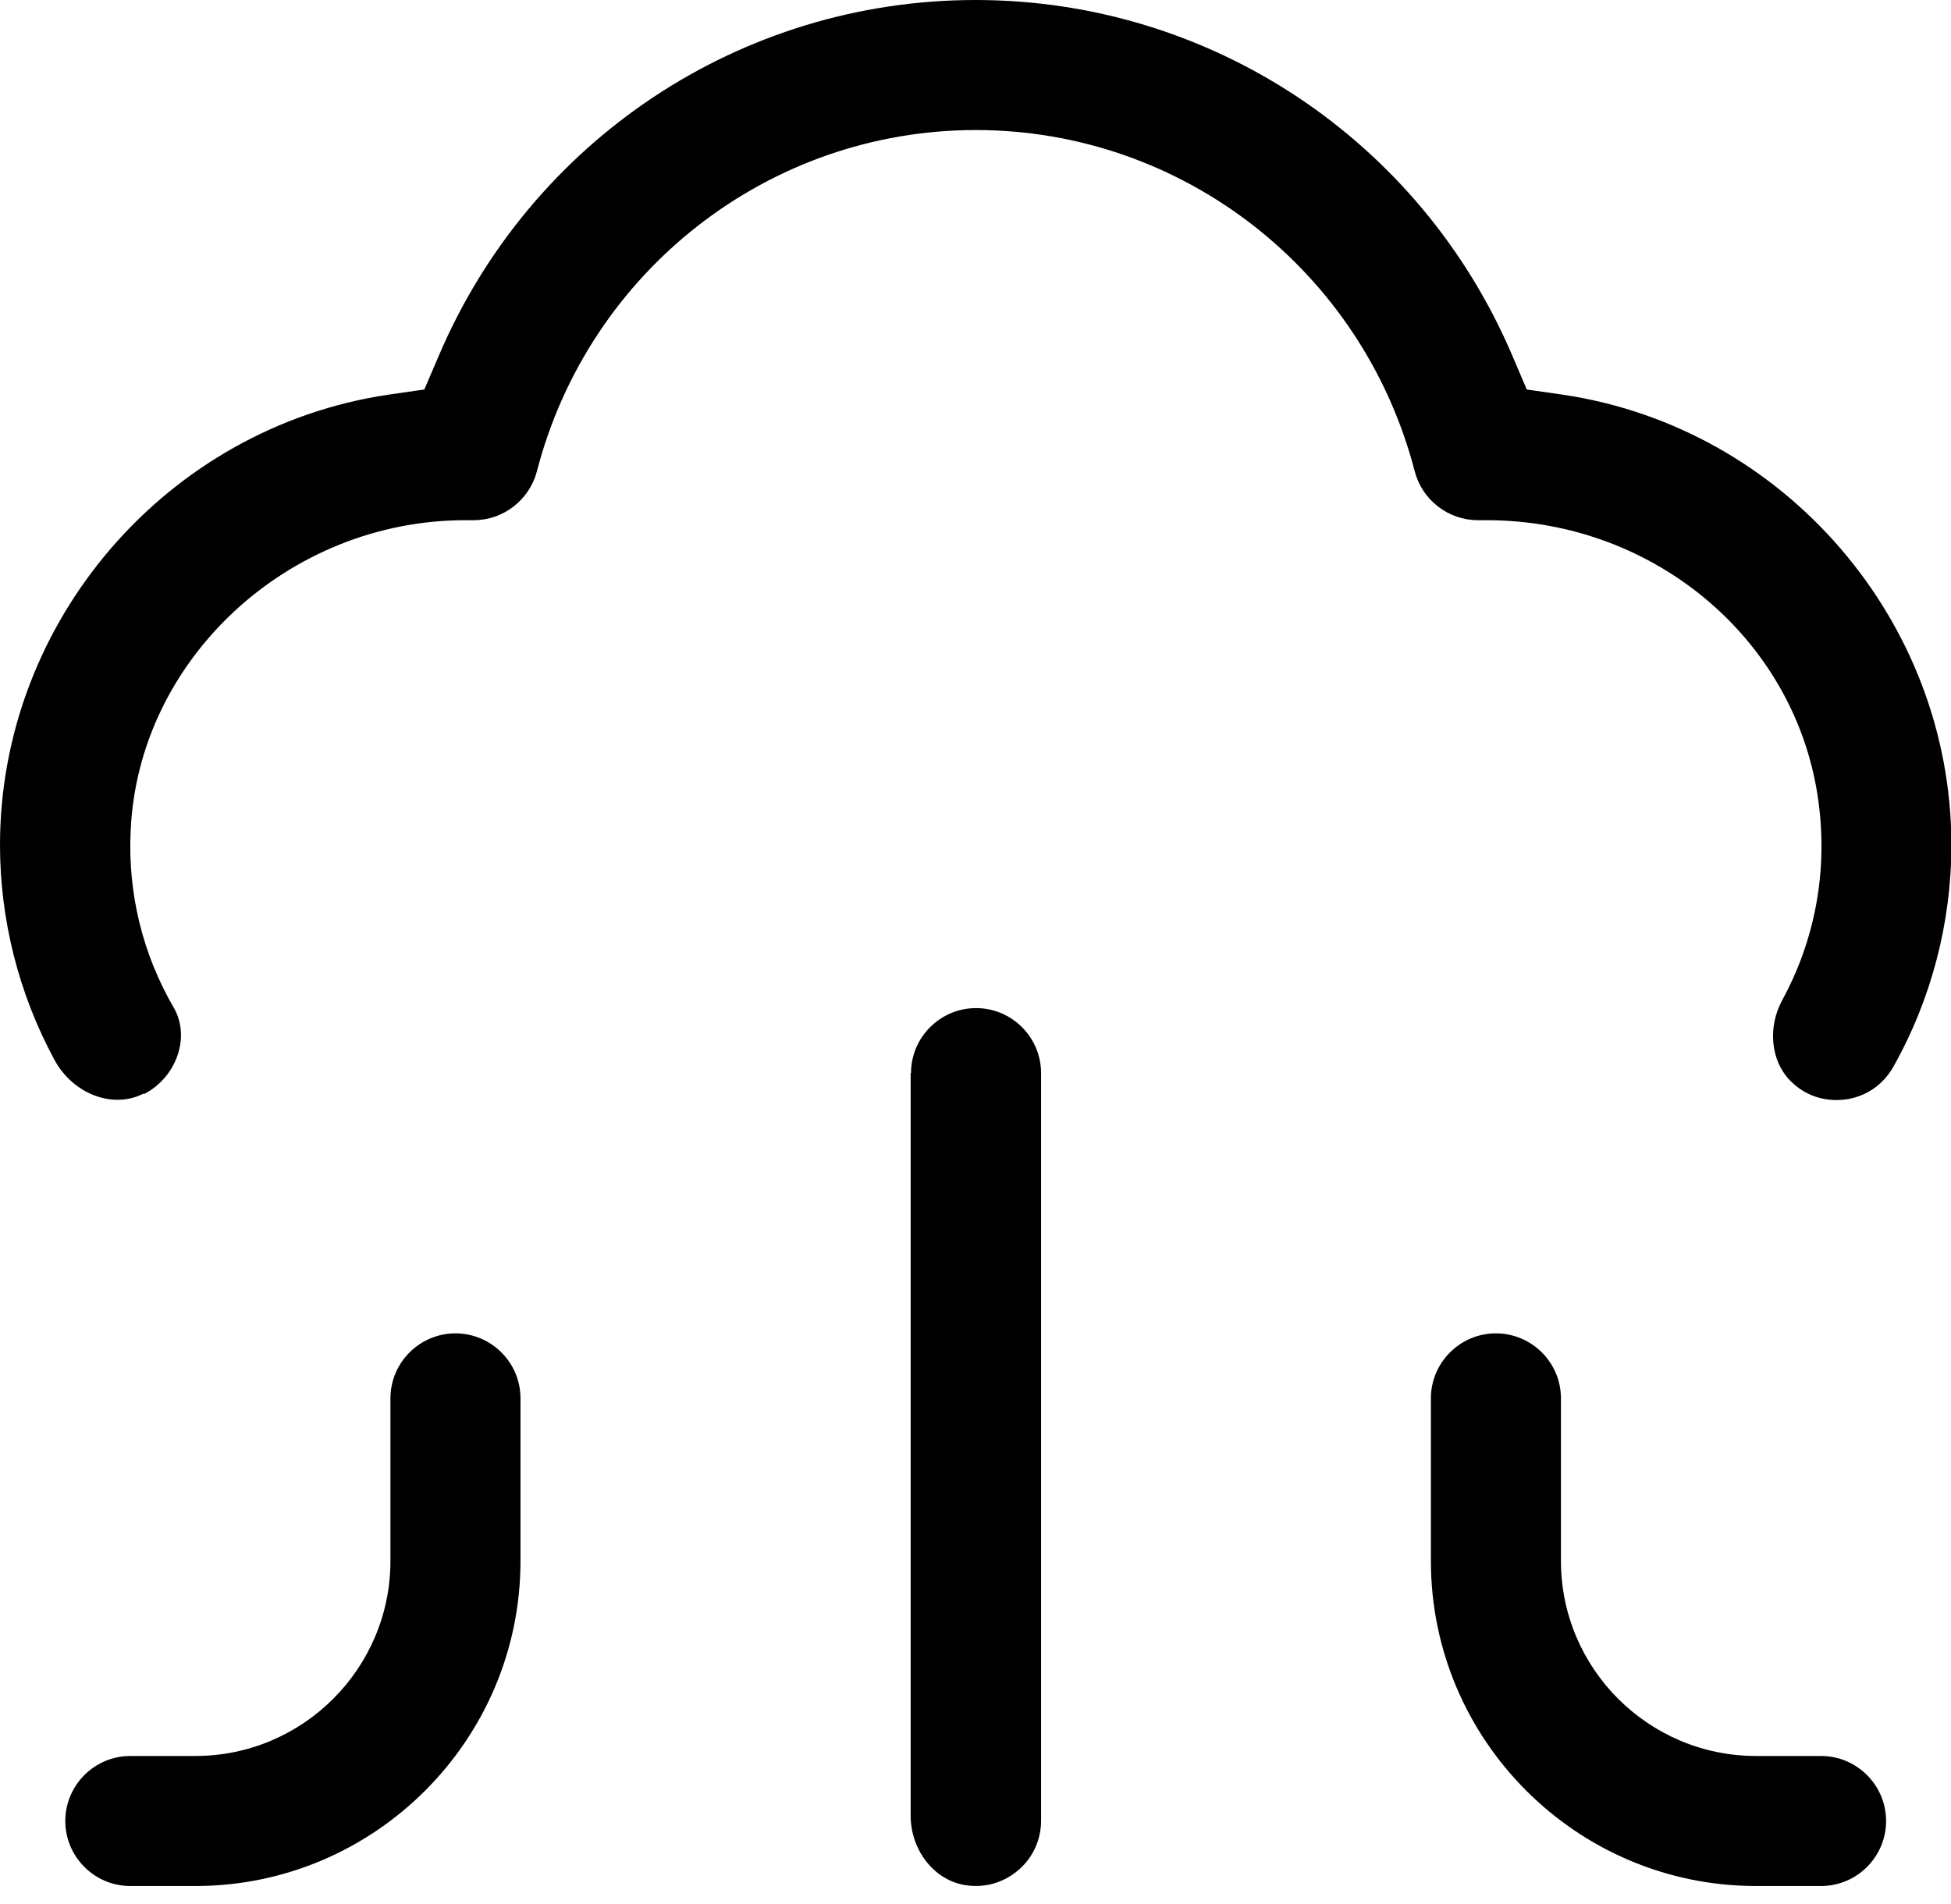
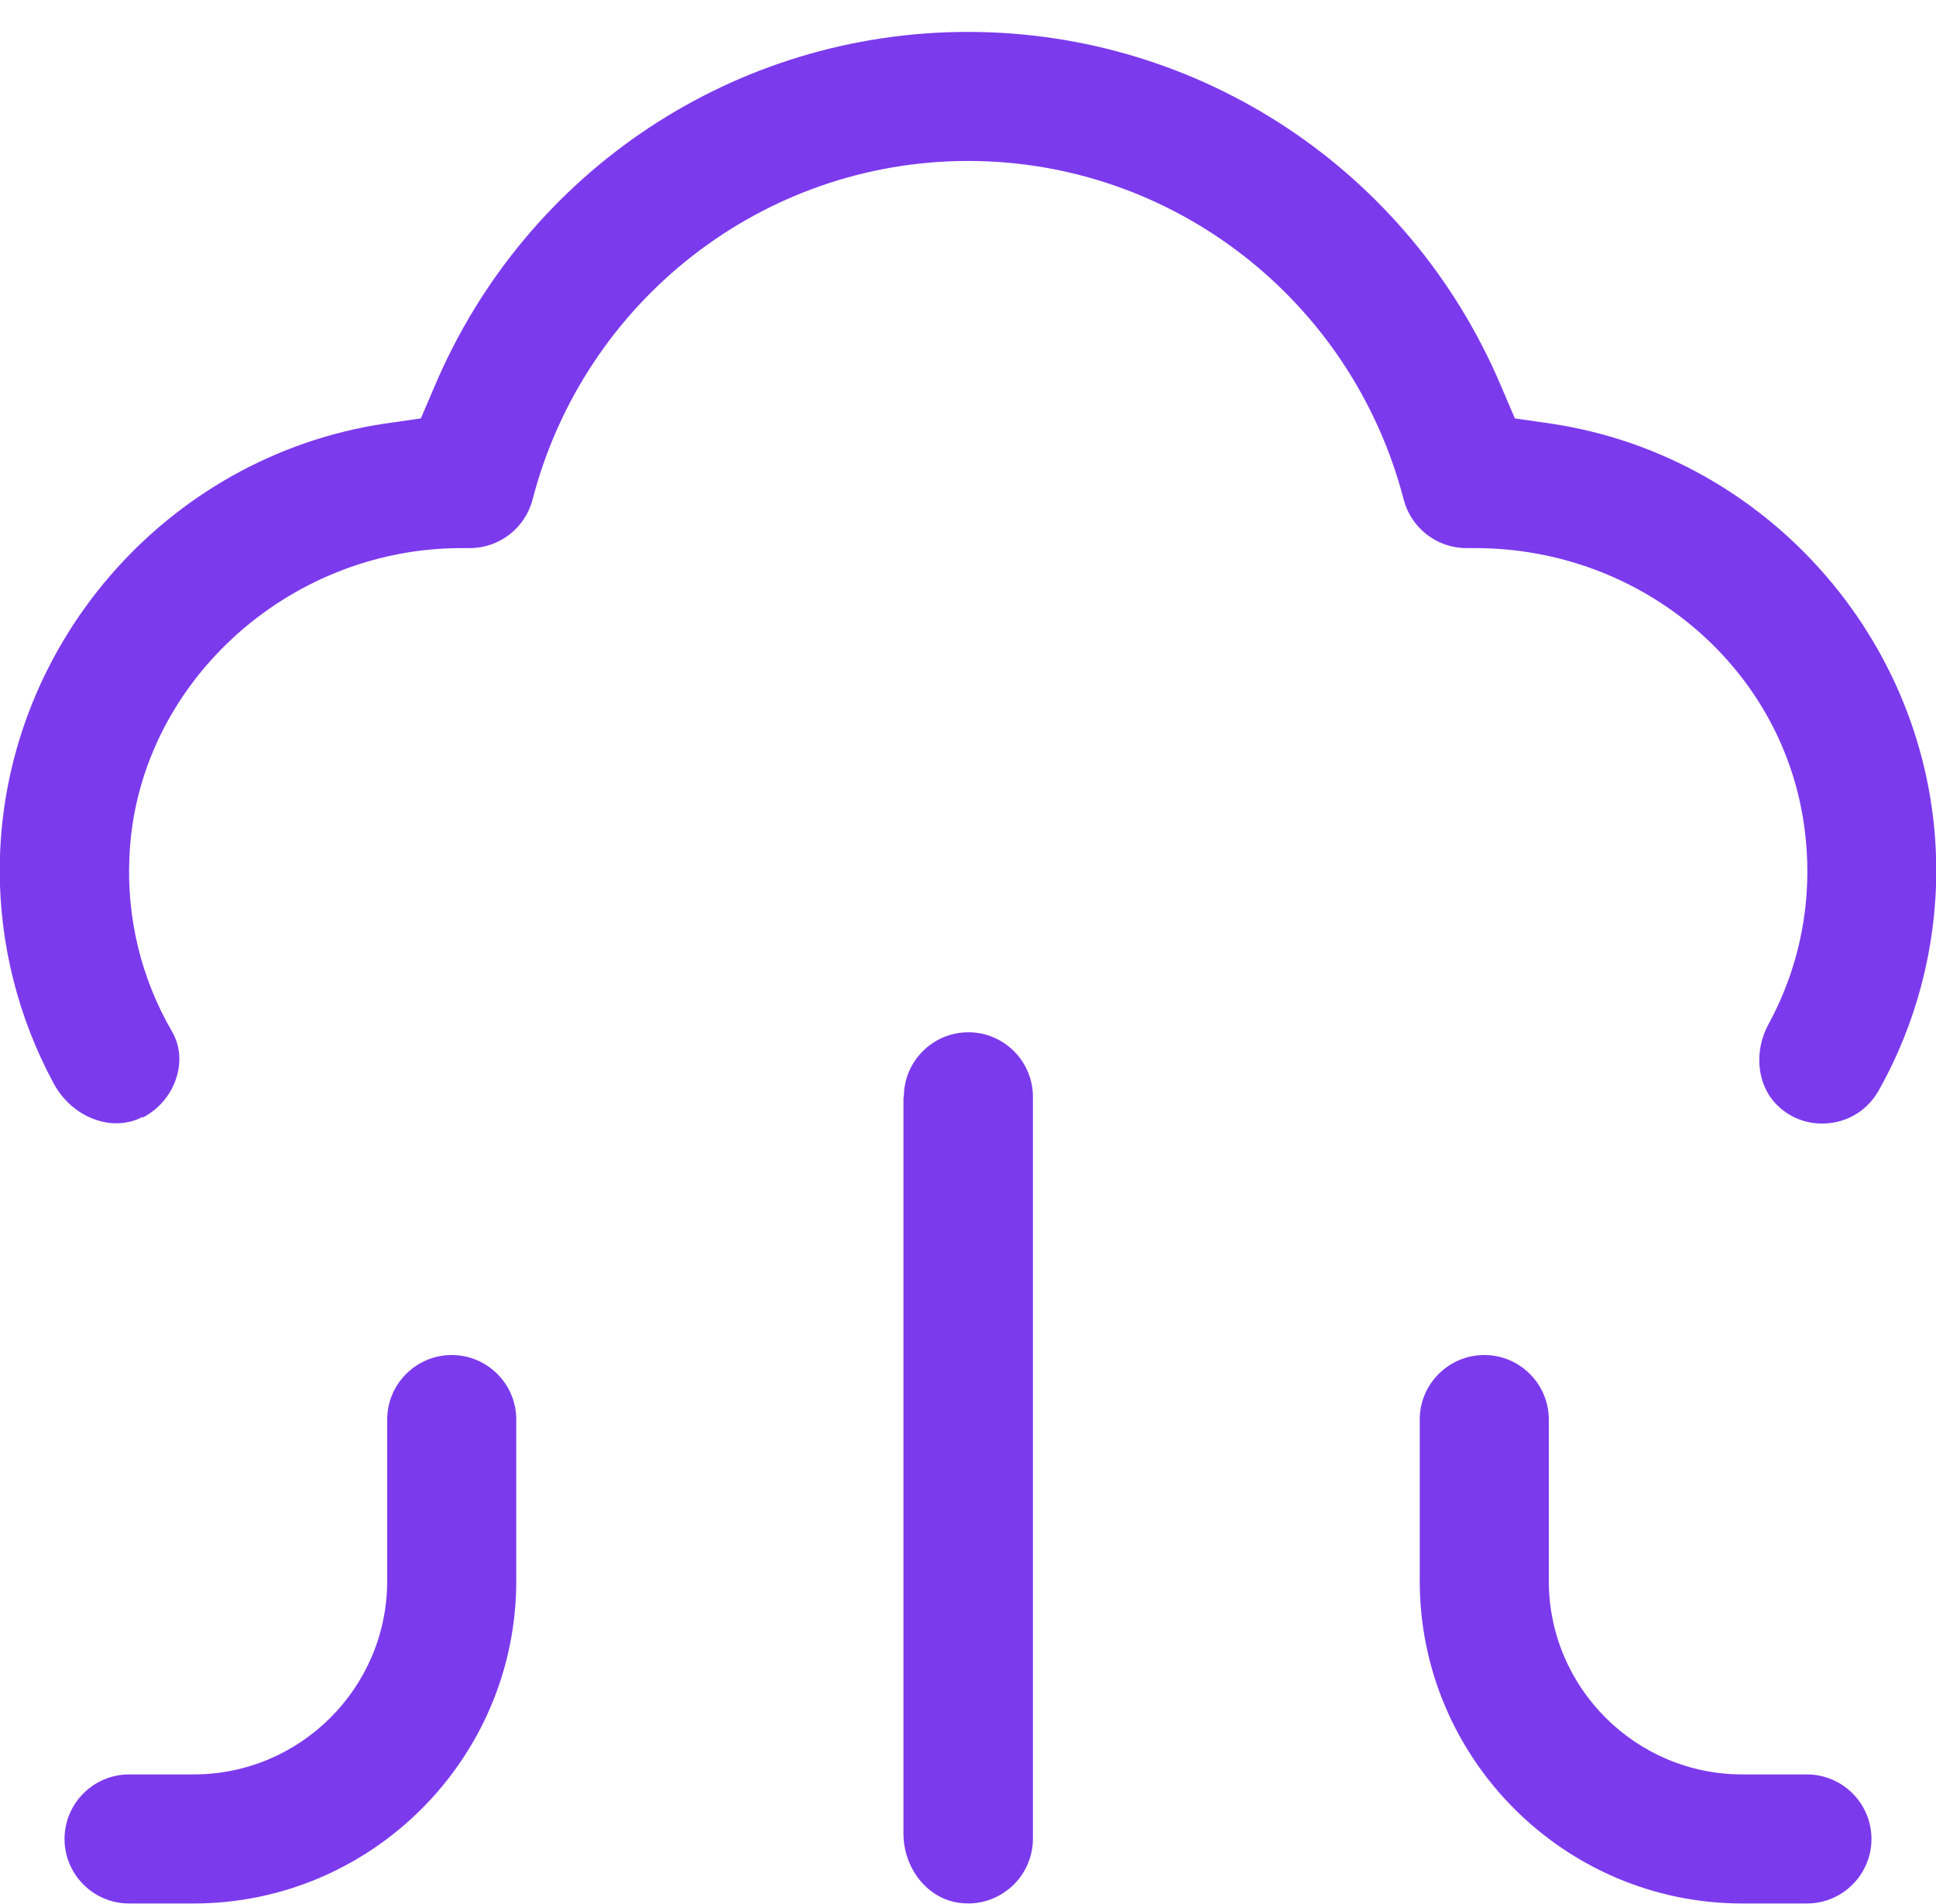
- <svg xmlns="http://www.w3.org/2000/svg" width="41" height="40" viewBox="0 0 41 40" fill="none">
-   <path d="M3.027 22.994C3.376 22.815 3.64 22.495 3.75 22.119C3.846 21.791 3.811 21.457 3.654 21.182C2.997 20.056 2.682 18.769 2.746 17.459C2.904 13.858 6.061 10.933 9.777 10.933H9.956C10.577 10.933 11.124 10.508 11.282 9.908C12.376 5.685 16.166 2.733 20.506 2.733C24.846 2.733 28.636 5.685 29.731 9.908C29.888 10.508 30.435 10.933 31.057 10.933H31.241C34.807 10.933 37.807 13.508 38.224 16.919C38.403 18.347 38.136 19.762 37.458 21.011C37.143 21.585 37.212 22.282 37.607 22.698C37.914 23.018 38.325 23.162 38.768 23.109C39.198 23.056 39.569 22.807 39.785 22.426C40.586 21.006 41.008 19.391 41.008 17.76C41.008 13.052 37.503 8.987 32.843 8.295L32.085 8.186L31.784 7.481C29.851 2.939 25.428 0 20.501 0C15.574 0 11.154 2.939 9.219 7.481L8.917 8.186L8.159 8.295C3.507 8.987 0 13.052 0 17.76C0 19.332 0.395 20.888 1.142 22.271C1.532 22.994 2.378 23.317 3.021 22.981L3.027 22.994Z" fill="black" />
-   <path d="M31.436 28.023C30.684 28.023 30.07 28.636 30.07 29.389V32.806C30.07 36.572 33.137 39.638 36.903 39.638H38.269C39.022 39.638 39.636 39.024 39.636 38.272C39.636 37.519 39.022 36.905 38.269 36.905H36.903C34.642 36.905 32.803 35.066 32.803 32.806V29.389C32.803 28.636 32.189 28.023 31.436 28.023Z" fill="black" />
-   <path d="M8.205 29.389V32.806C8.205 35.066 6.366 36.905 4.105 36.905H2.739C1.986 36.905 1.372 37.519 1.372 38.272C1.372 39.024 1.986 39.638 2.739 39.638H4.105C7.871 39.638 10.938 36.572 10.938 32.806V29.389C10.938 28.636 10.324 28.023 9.572 28.023C8.819 28.023 8.205 28.636 8.205 29.389Z" fill="black" />
-   <path d="M19.137 22.556V38.154C19.137 38.92 19.676 39.569 20.368 39.63C20.763 39.67 21.134 39.542 21.427 39.281C21.716 39.022 21.878 38.651 21.878 38.269V22.553C21.878 21.801 21.265 21.187 20.512 21.187C19.759 21.187 19.145 21.801 19.145 22.553L19.137 22.556Z" fill="black" />
+ <svg xmlns="http://www.w3.org/2000/svg" width="60" height="59" viewBox="0 0 60 59" fill="none">
+   <path d="M4.422 34.641C4.933 34.379 5.32 33.911 5.48 33.36C5.621 32.879 5.57 32.391 5.34 31.989C4.379 30.34 3.918 28.457 4.012 26.54C4.242 21.27 8.863 16.989 14.3 16.989H14.562C15.472 16.989 16.273 16.368 16.504 15.489C18.105 9.309 23.652 4.989 30.004 4.989C36.355 4.989 41.902 9.309 43.504 15.489C43.734 16.368 44.535 16.989 45.445 16.989H45.715C50.933 16.989 55.324 20.758 55.934 25.75C56.195 27.84 55.805 29.911 54.812 31.739C54.352 32.579 54.453 33.598 55.031 34.208C55.48 34.676 56.082 34.887 56.73 34.809C57.359 34.731 57.902 34.368 58.219 33.809C59.391 31.731 60.008 29.368 60.008 26.981C60.008 20.09 54.879 14.141 48.059 13.129L46.949 12.969L46.508 11.938C43.68 5.289 37.207 0.989 29.996 0.989C22.785 0.989 16.316 5.289 13.484 11.938L13.043 12.969L11.933 13.129C5.125 14.141 -0.008 20.09 -0.008 26.981C-0.008 29.282 0.57 31.559 1.664 33.583C2.234 34.641 3.473 35.114 4.414 34.622L4.422 34.641Z" fill="#7C3AED" />
+   <path d="M46 42C44.898 42 44 42.898 44 44V49C44 54.512 48.488 59 54 59H56C57.102 59 58 58.102 58 57C58 55.898 57.102 55 56 55H54C50.691 55 48 52.309 48 49V44C48 42.898 47.102 42 46 42Z" fill="#7C3AED" />
+   <path d="M12 44V49C12 52.309 9.309 55 6 55H4C2.898 55 2 55.898 2 57C2 58.102 2.898 59 4 59H6C11.512 59 16 54.512 16 49V44C16 42.898 15.102 42 14 42C12.898 42 12 42.898 12 44Z" fill="#7C3AED" />
+   <path d="M28 34V56.828C28 57.949 28.789 58.898 29.801 58.988C30.379 59.047 30.922 58.859 31.352 58.477C31.773 58.098 32.012 57.555 32.012 56.996V33.996C32.012 32.894 31.113 31.996 30.012 31.996C28.91 31.996 28.012 32.894 28.012 33.996L28 34Z" fill="#7C3AED" />
</svg>
